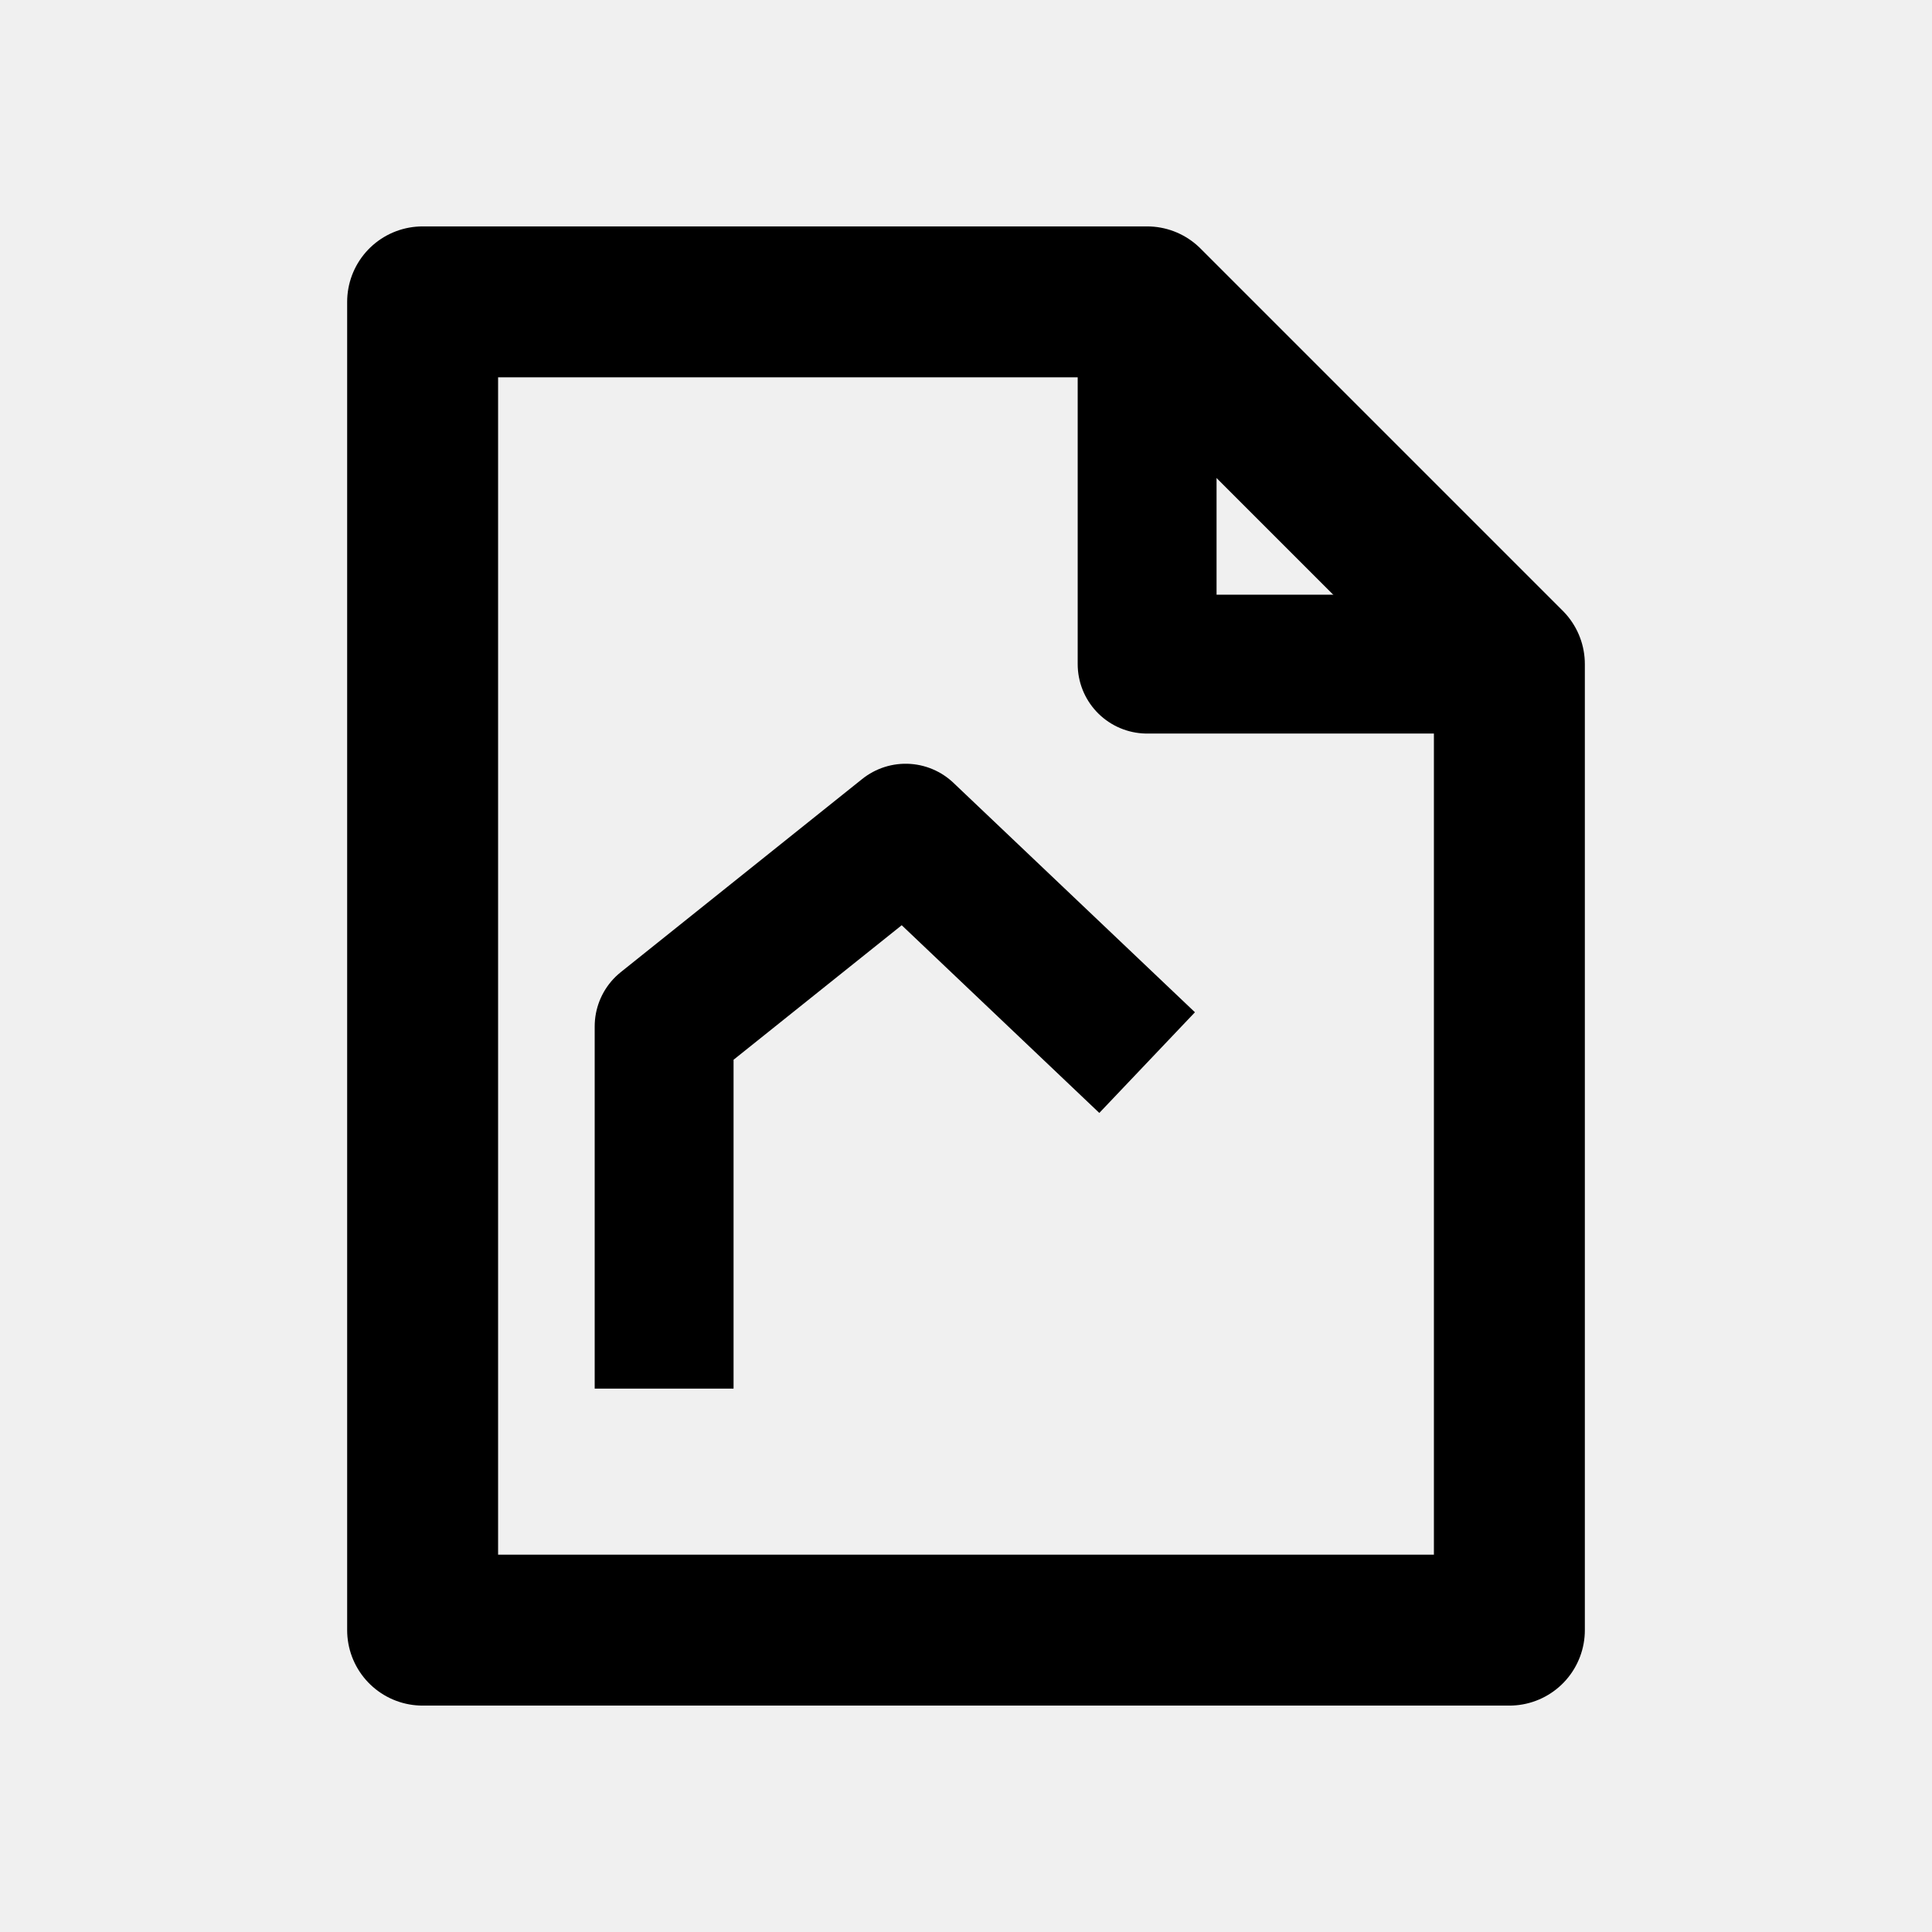
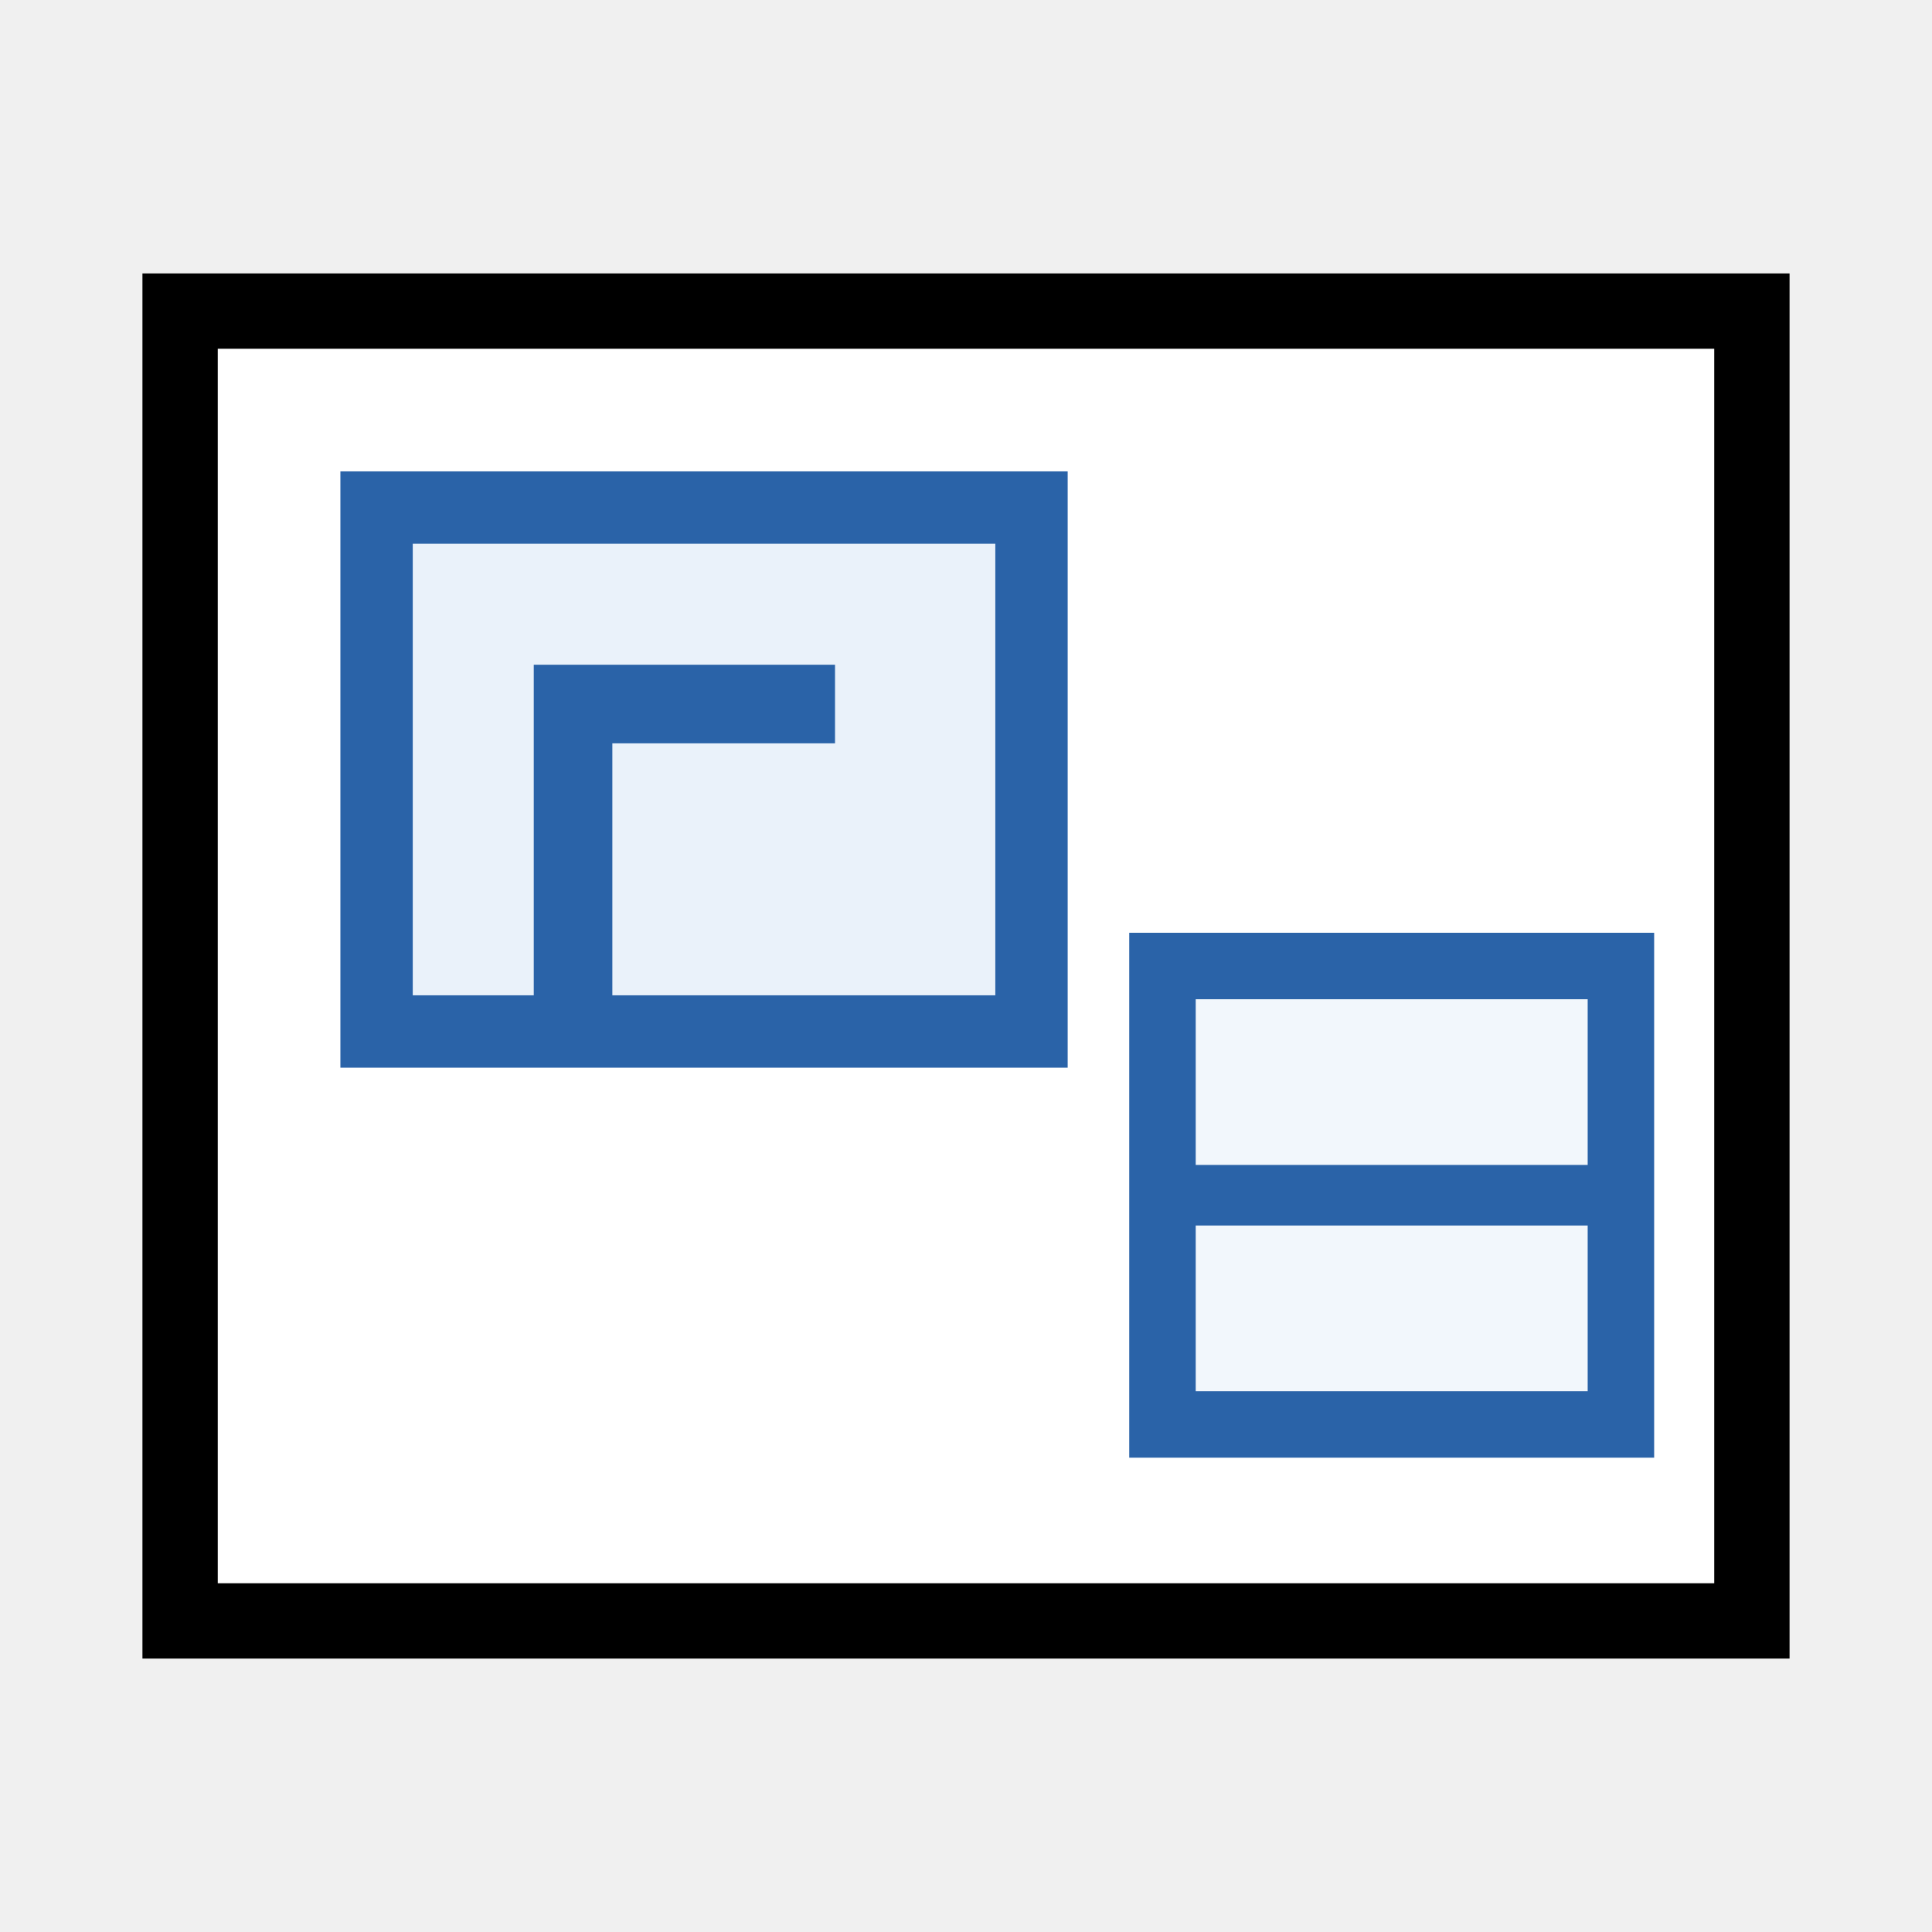
- <svg xmlns="http://www.w3.org/2000/svg" width="16" height="16" viewBox="0 0 16 16" fill="none">
-   <path stroke="#000000" stroke-width="1.25" stroke-linejoin="round" d="M3.5 2.5h6l3 3v8h-9z" />
-   <path stroke="#000000" stroke-width="1.15" stroke-linejoin="round" d="M9.5 2.5v3h3" />
-   <path stroke="#000000" stroke-width="1.15" stroke-linejoin="round" d="M5.5 11.5v-3l2-1.6 2 1.9" />
+ <svg xmlns="http://www.w3.org/2000/svg" width="64" height="64" viewBox="2.5 0.5 59 59">
+   <rect x="8" y="10" width="48" height="40" fill="#ffffff" stroke="#000000" stroke-width="2.3" />
+   <rect x="14" y="16" width="20" height="16" fill="#eaf2fa" stroke="#2a63a8" stroke-width="2.21" />
+   <path d="M20 32V22H28" fill="none" stroke="#2a63a8" stroke-width="2.4" />
+   <rect x="38" y="30" width="14" height="14" fill="#f2f7fc" stroke="#2a63a8" stroke-width="2.03" />
+   <path d="M38 37H52" stroke="#2a63a8" stroke-width="1.85" />
</svg>
